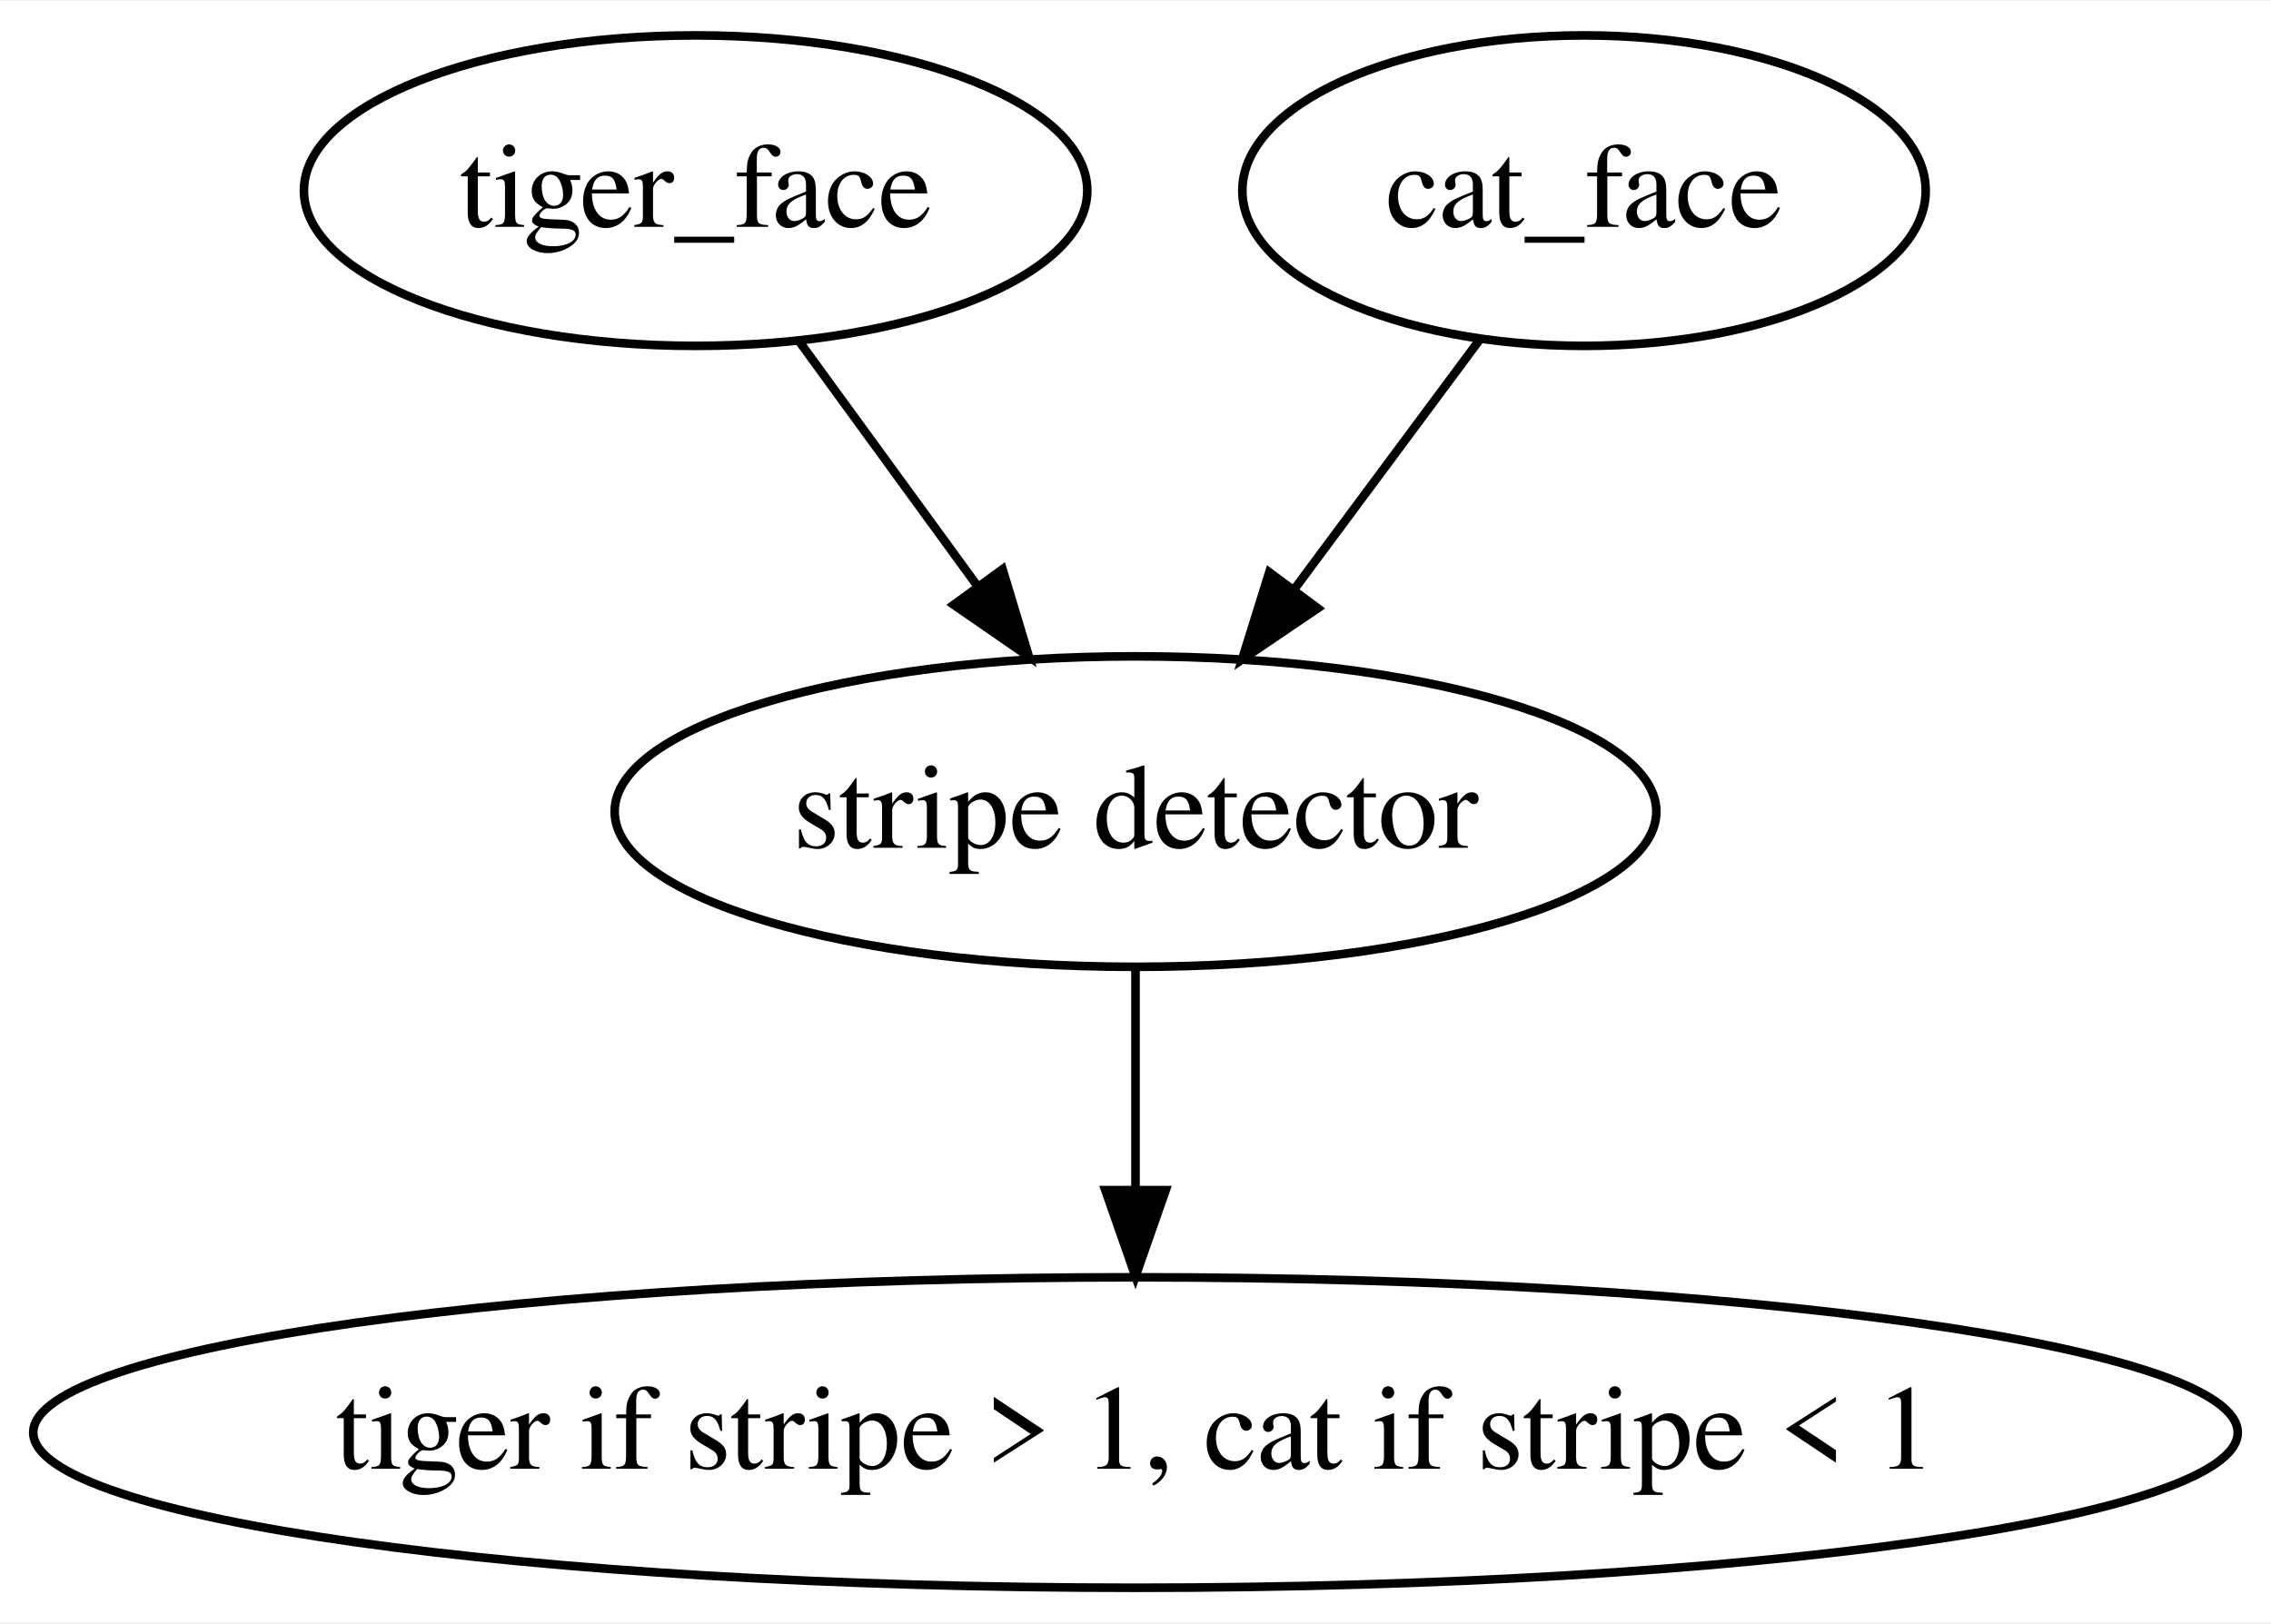
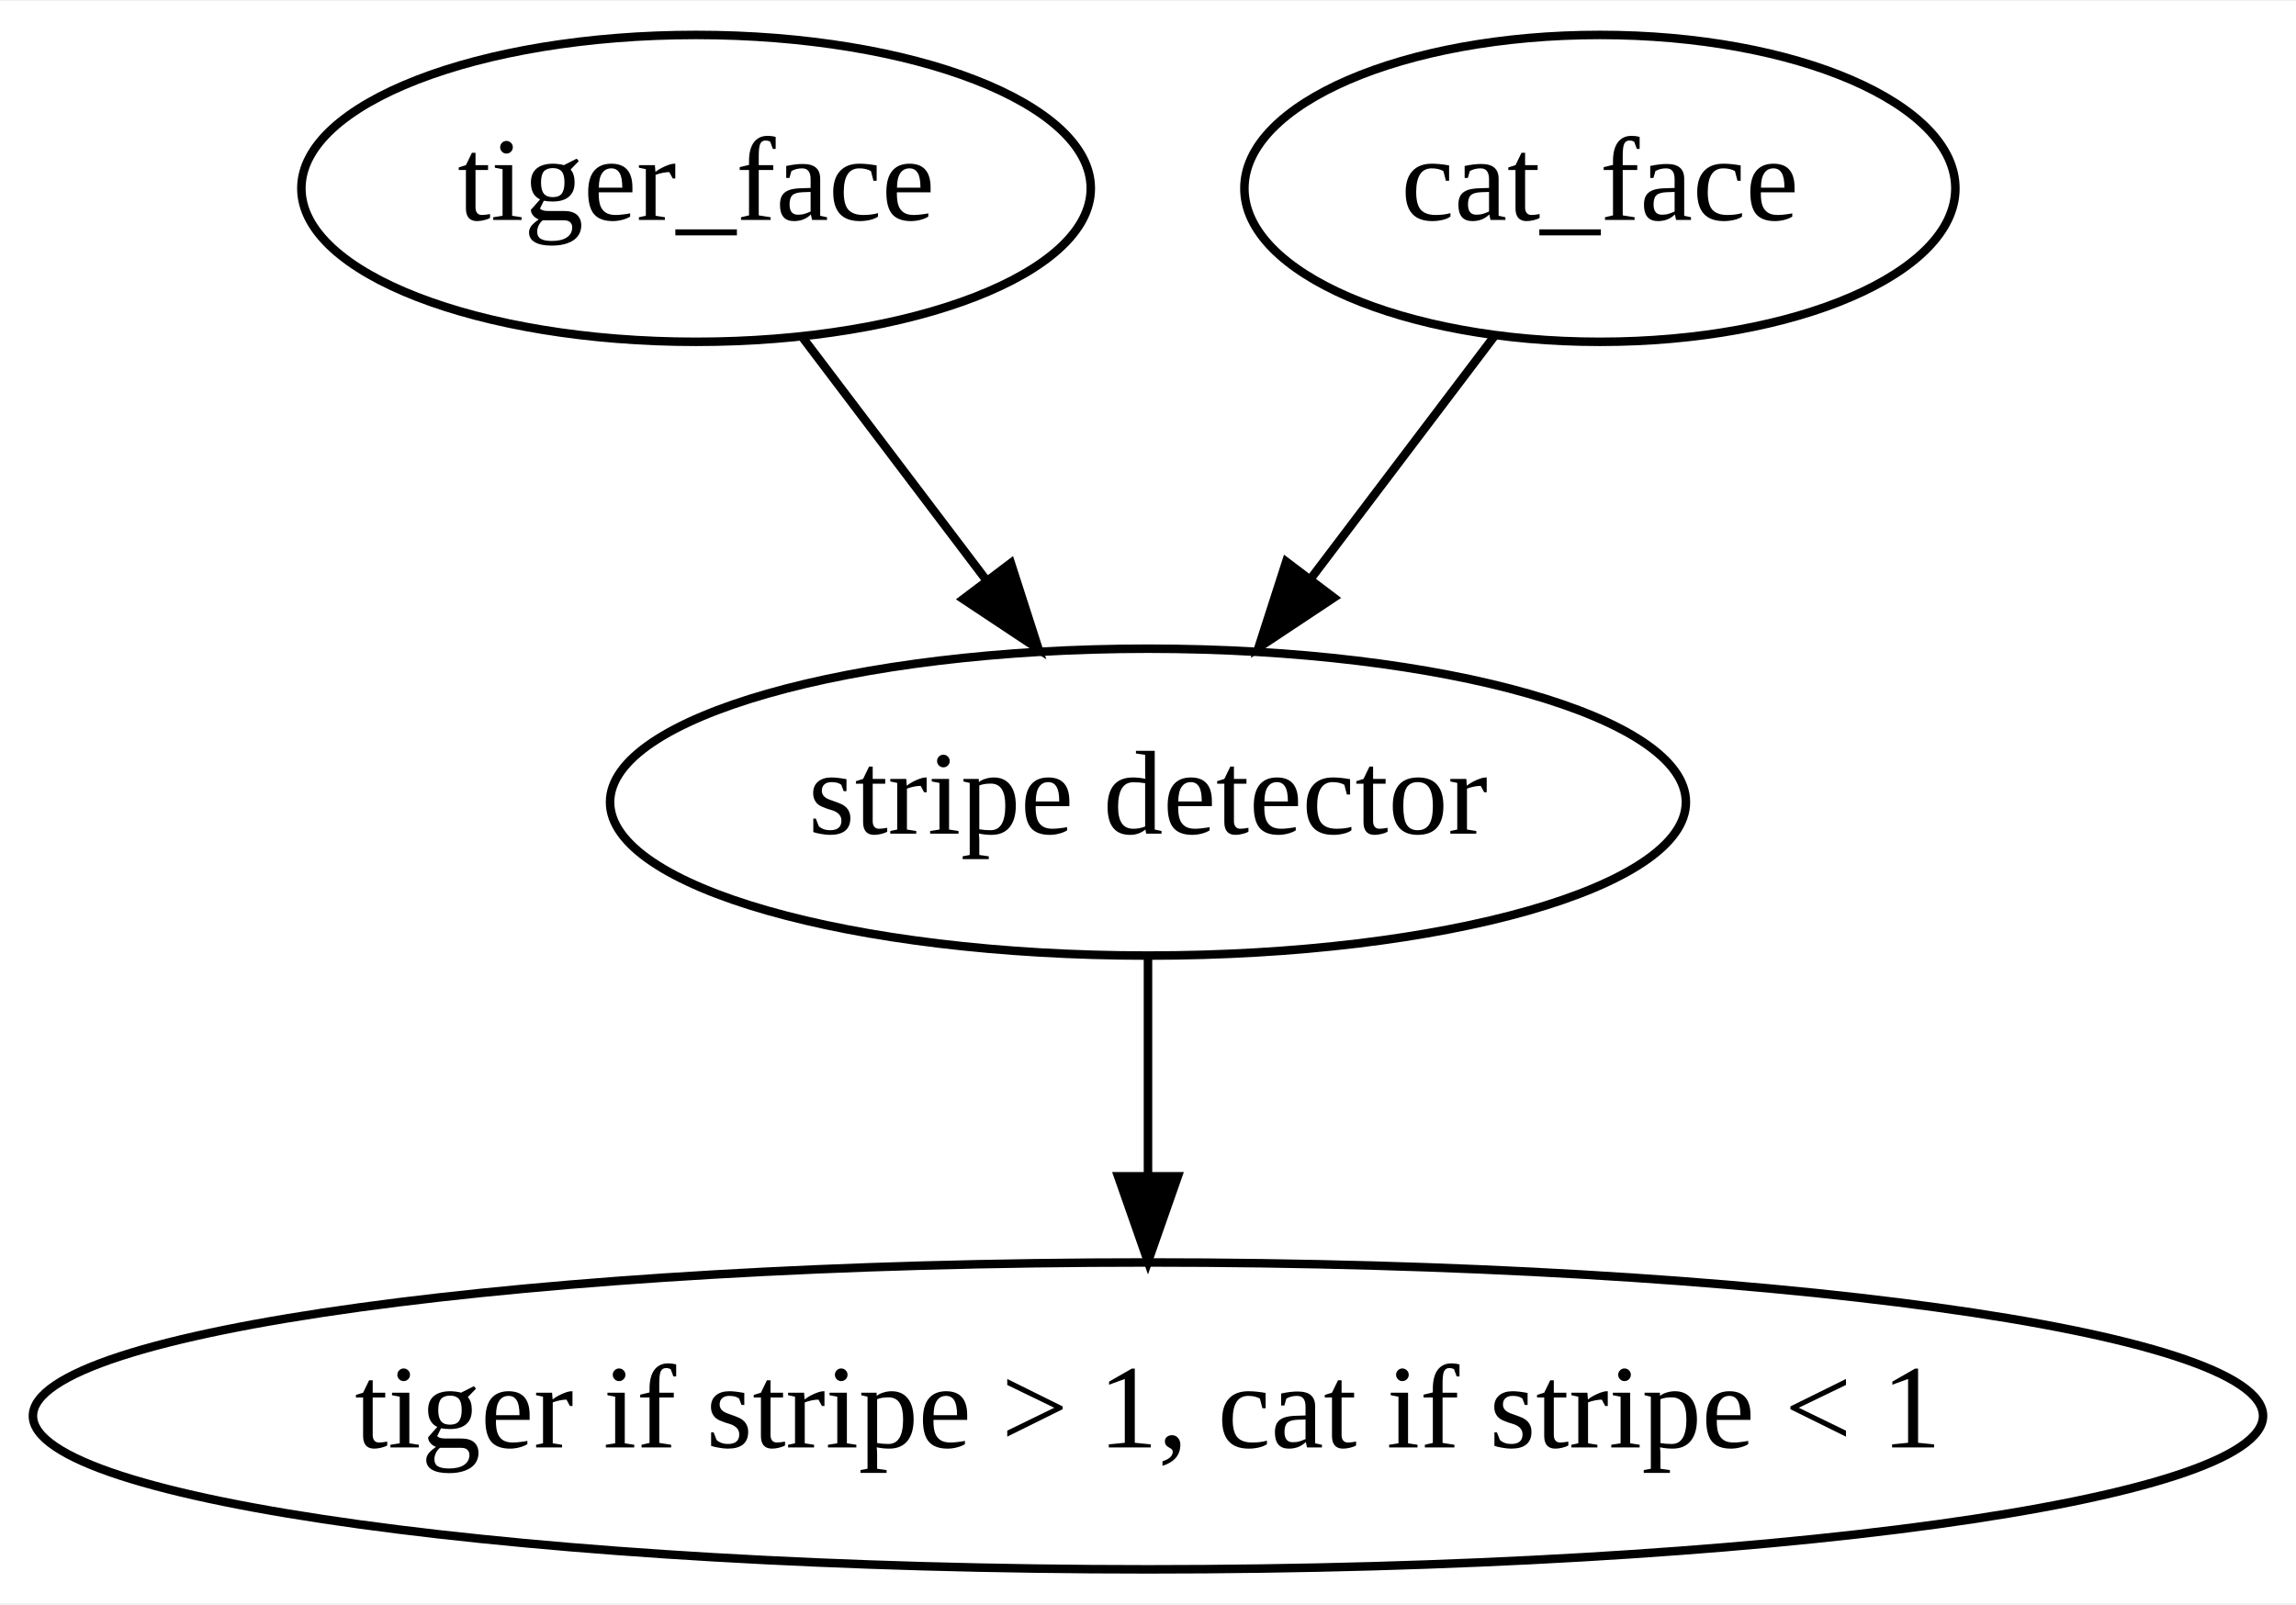
- <svg xmlns="http://www.w3.org/2000/svg" width="263pt" height="188pt" viewBox="0.00 0.00 263.29 188.00">
+ <svg xmlns="http://www.w3.org/2000/svg" width="269pt" height="188pt" viewBox="0.00 0.00 269.28 188.00">
  <g id="graph0" class="graph" transform="scale(1 1) rotate(0) translate(4 184)">
-     <polygon fill="white" stroke="none" points="-4,4 -4,-184 259.291,-184 259.291,4 -4,4" />
+     <polygon fill="white" stroke="none" points="-4,4 -4,-184 265.277,-184 265.277,4 -4,4" />
    <g id="node1" class="node">
-       <ellipse fill="none" stroke="black" cx="76.645" cy="-162" rx="45.41" ry="18" />
-       <text text-anchor="middle" x="76.645" y="-157.8" font-family="Times,serif" font-size="14.00">tiger_face</text>
+       <ellipse fill="none" stroke="black" cx="77.638" cy="-162" rx="46.292" ry="18" />
+       <text text-anchor="middle" x="77.638" y="-158.3" font-family="Times New Roman,serif" font-size="14.00">tiger_face</text>
    </g>
    <g id="node2" class="node">
-       <ellipse fill="none" stroke="black" cx="127.645" cy="-90" rx="60.386" ry="18" />
-       <text text-anchor="middle" x="127.645" y="-85.8" font-family="Times,serif" font-size="14.00">stripe detector</text>
+       <ellipse fill="none" stroke="black" cx="130.638" cy="-90" rx="63.089" ry="18" />
+       <text text-anchor="middle" x="130.638" y="-86.3" font-family="Times New Roman,serif" font-size="14.00">stripe detector</text>
    </g>
    <g id="edge1" class="edge">
-       <path fill="none" stroke="black" d="M88.732,-144.411C94.866,-135.992 102.448,-125.585 109.285,-116.201" />
-       <polygon fill="black" stroke="black" points="112.232,-118.1 115.292,-107.956 106.574,-113.978 112.232,-118.1" />
+       <path fill="none" stroke="black" d="M90.199,-144.411C96.573,-135.992 104.453,-125.585 111.558,-116.201" />
+       <polygon fill="black" stroke="black" points="114.554,-118.042 117.8,-107.956 108.973,-113.816 114.554,-118.042" />
    </g>
    <g id="node4" class="node">
-       <ellipse fill="none" stroke="black" cx="127.645" cy="-18" rx="127.791" ry="18" />
-       <text text-anchor="middle" x="127.645" y="-13.8" font-family="Times,serif" font-size="14.00">tiger if stripe &gt; 1, cat if stripe &lt; 1</text>
+       <ellipse fill="none" stroke="black" cx="130.638" cy="-18" rx="130.777" ry="18" />
+       <text text-anchor="middle" x="130.638" y="-14.3" font-family="Times New Roman,serif" font-size="14.00">tiger if stripe &gt; 1, cat if stripe &lt; 1</text>
    </g>
    <g id="edge3" class="edge">
-       <path fill="none" stroke="black" d="M127.645,-71.697C127.645,-63.983 127.645,-54.712 127.645,-46.112" />
-       <polygon fill="black" stroke="black" points="131.146,-46.104 127.645,-36.104 124.146,-46.104 131.146,-46.104" />
+       <path fill="none" stroke="black" d="M130.638,-71.697C130.638,-63.983 130.638,-54.712 130.638,-46.112" />
+       <polygon fill="black" stroke="black" points="134.139,-46.104 130.638,-36.104 127.139,-46.104 134.139,-46.104" />
    </g>
    <g id="node3" class="node">
-       <ellipse fill="none" stroke="black" cx="179.645" cy="-162" rx="39.613" ry="18" />
-       <text text-anchor="middle" x="179.645" y="-157.8" font-family="Times,serif" font-size="14.00">cat_face</text>
+       <ellipse fill="none" stroke="black" cx="183.638" cy="-162" rx="41.693" ry="18" />
+       <text text-anchor="middle" x="183.638" y="-158.3" font-family="Times New Roman,serif" font-size="14.00">cat_face</text>
    </g>
    <g id="edge2" class="edge">
-       <path fill="none" stroke="black" d="M167.585,-144.765C161.18,-136.143 153.174,-125.365 146.014,-115.727" />
-       <polygon fill="black" stroke="black" points="148.775,-113.574 140.002,-107.633 143.155,-117.748 148.775,-113.574" />
+       <path fill="none" stroke="black" d="M171.346,-144.765C164.913,-136.268 156.894,-125.677 149.678,-116.146" />
+       <polygon fill="black" stroke="black" points="152.431,-113.984 143.604,-108.124 146.85,-118.209 152.431,-113.984" />
    </g>
  </g>
</svg>
